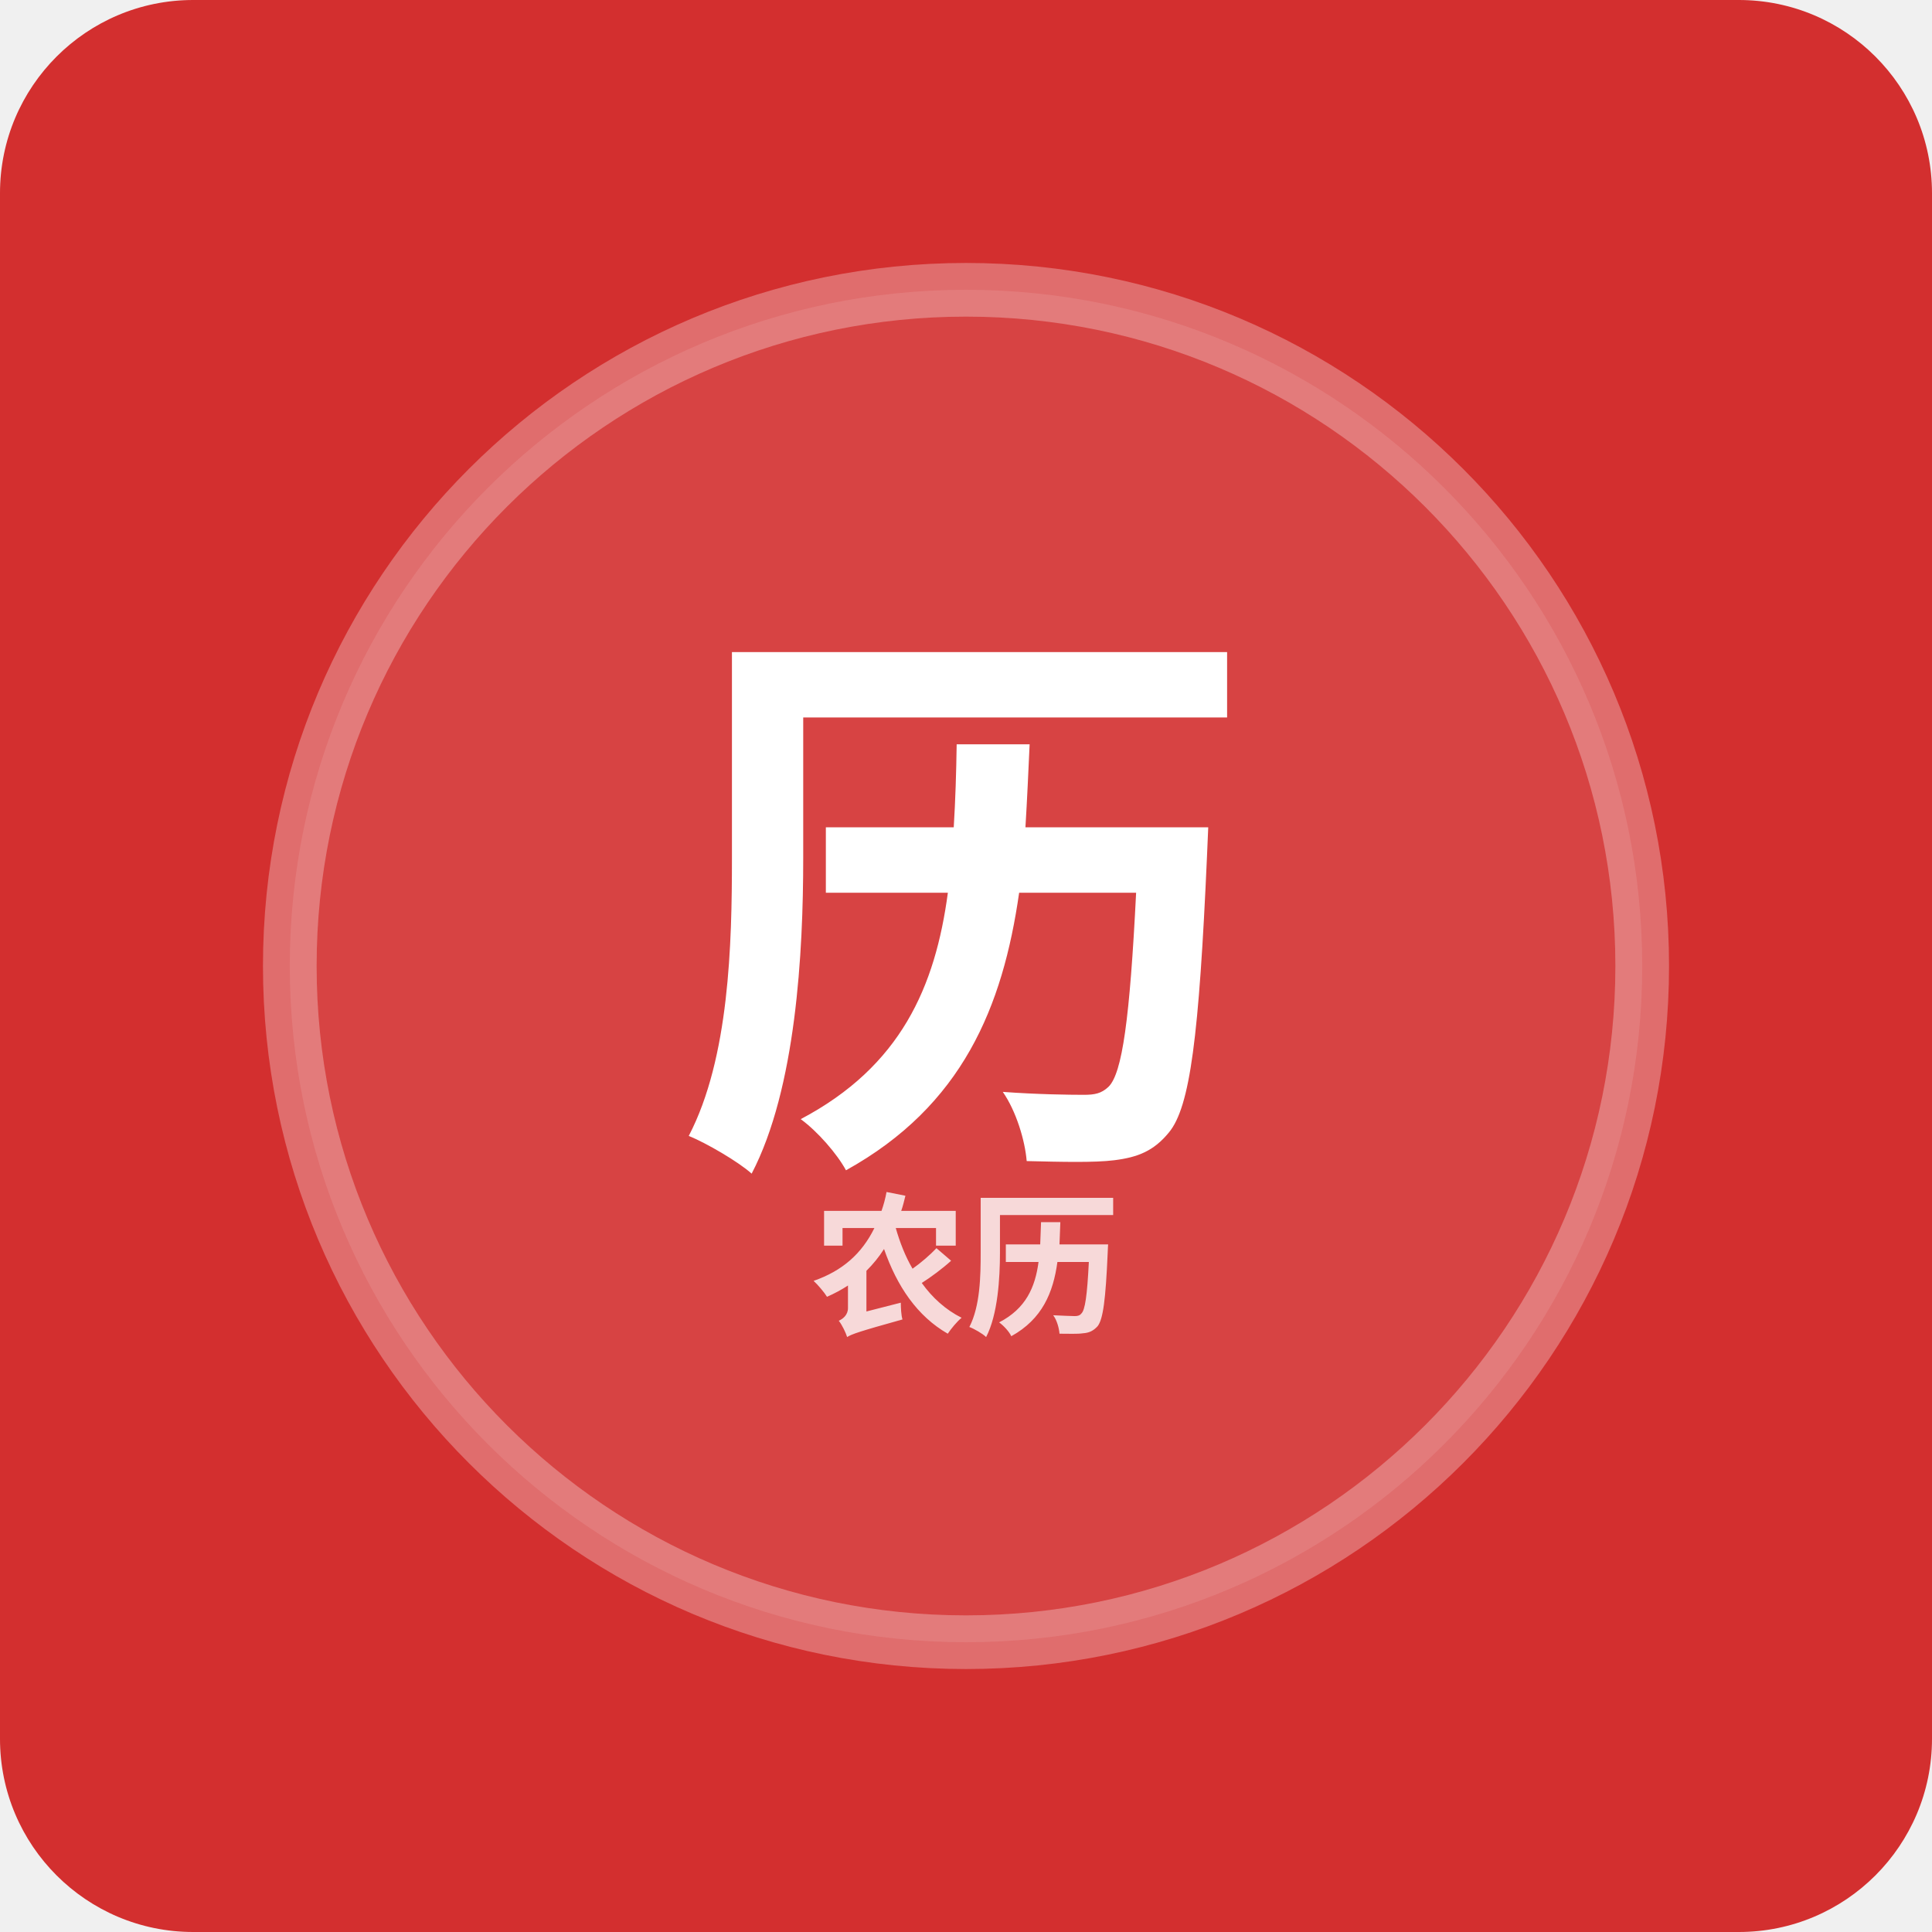
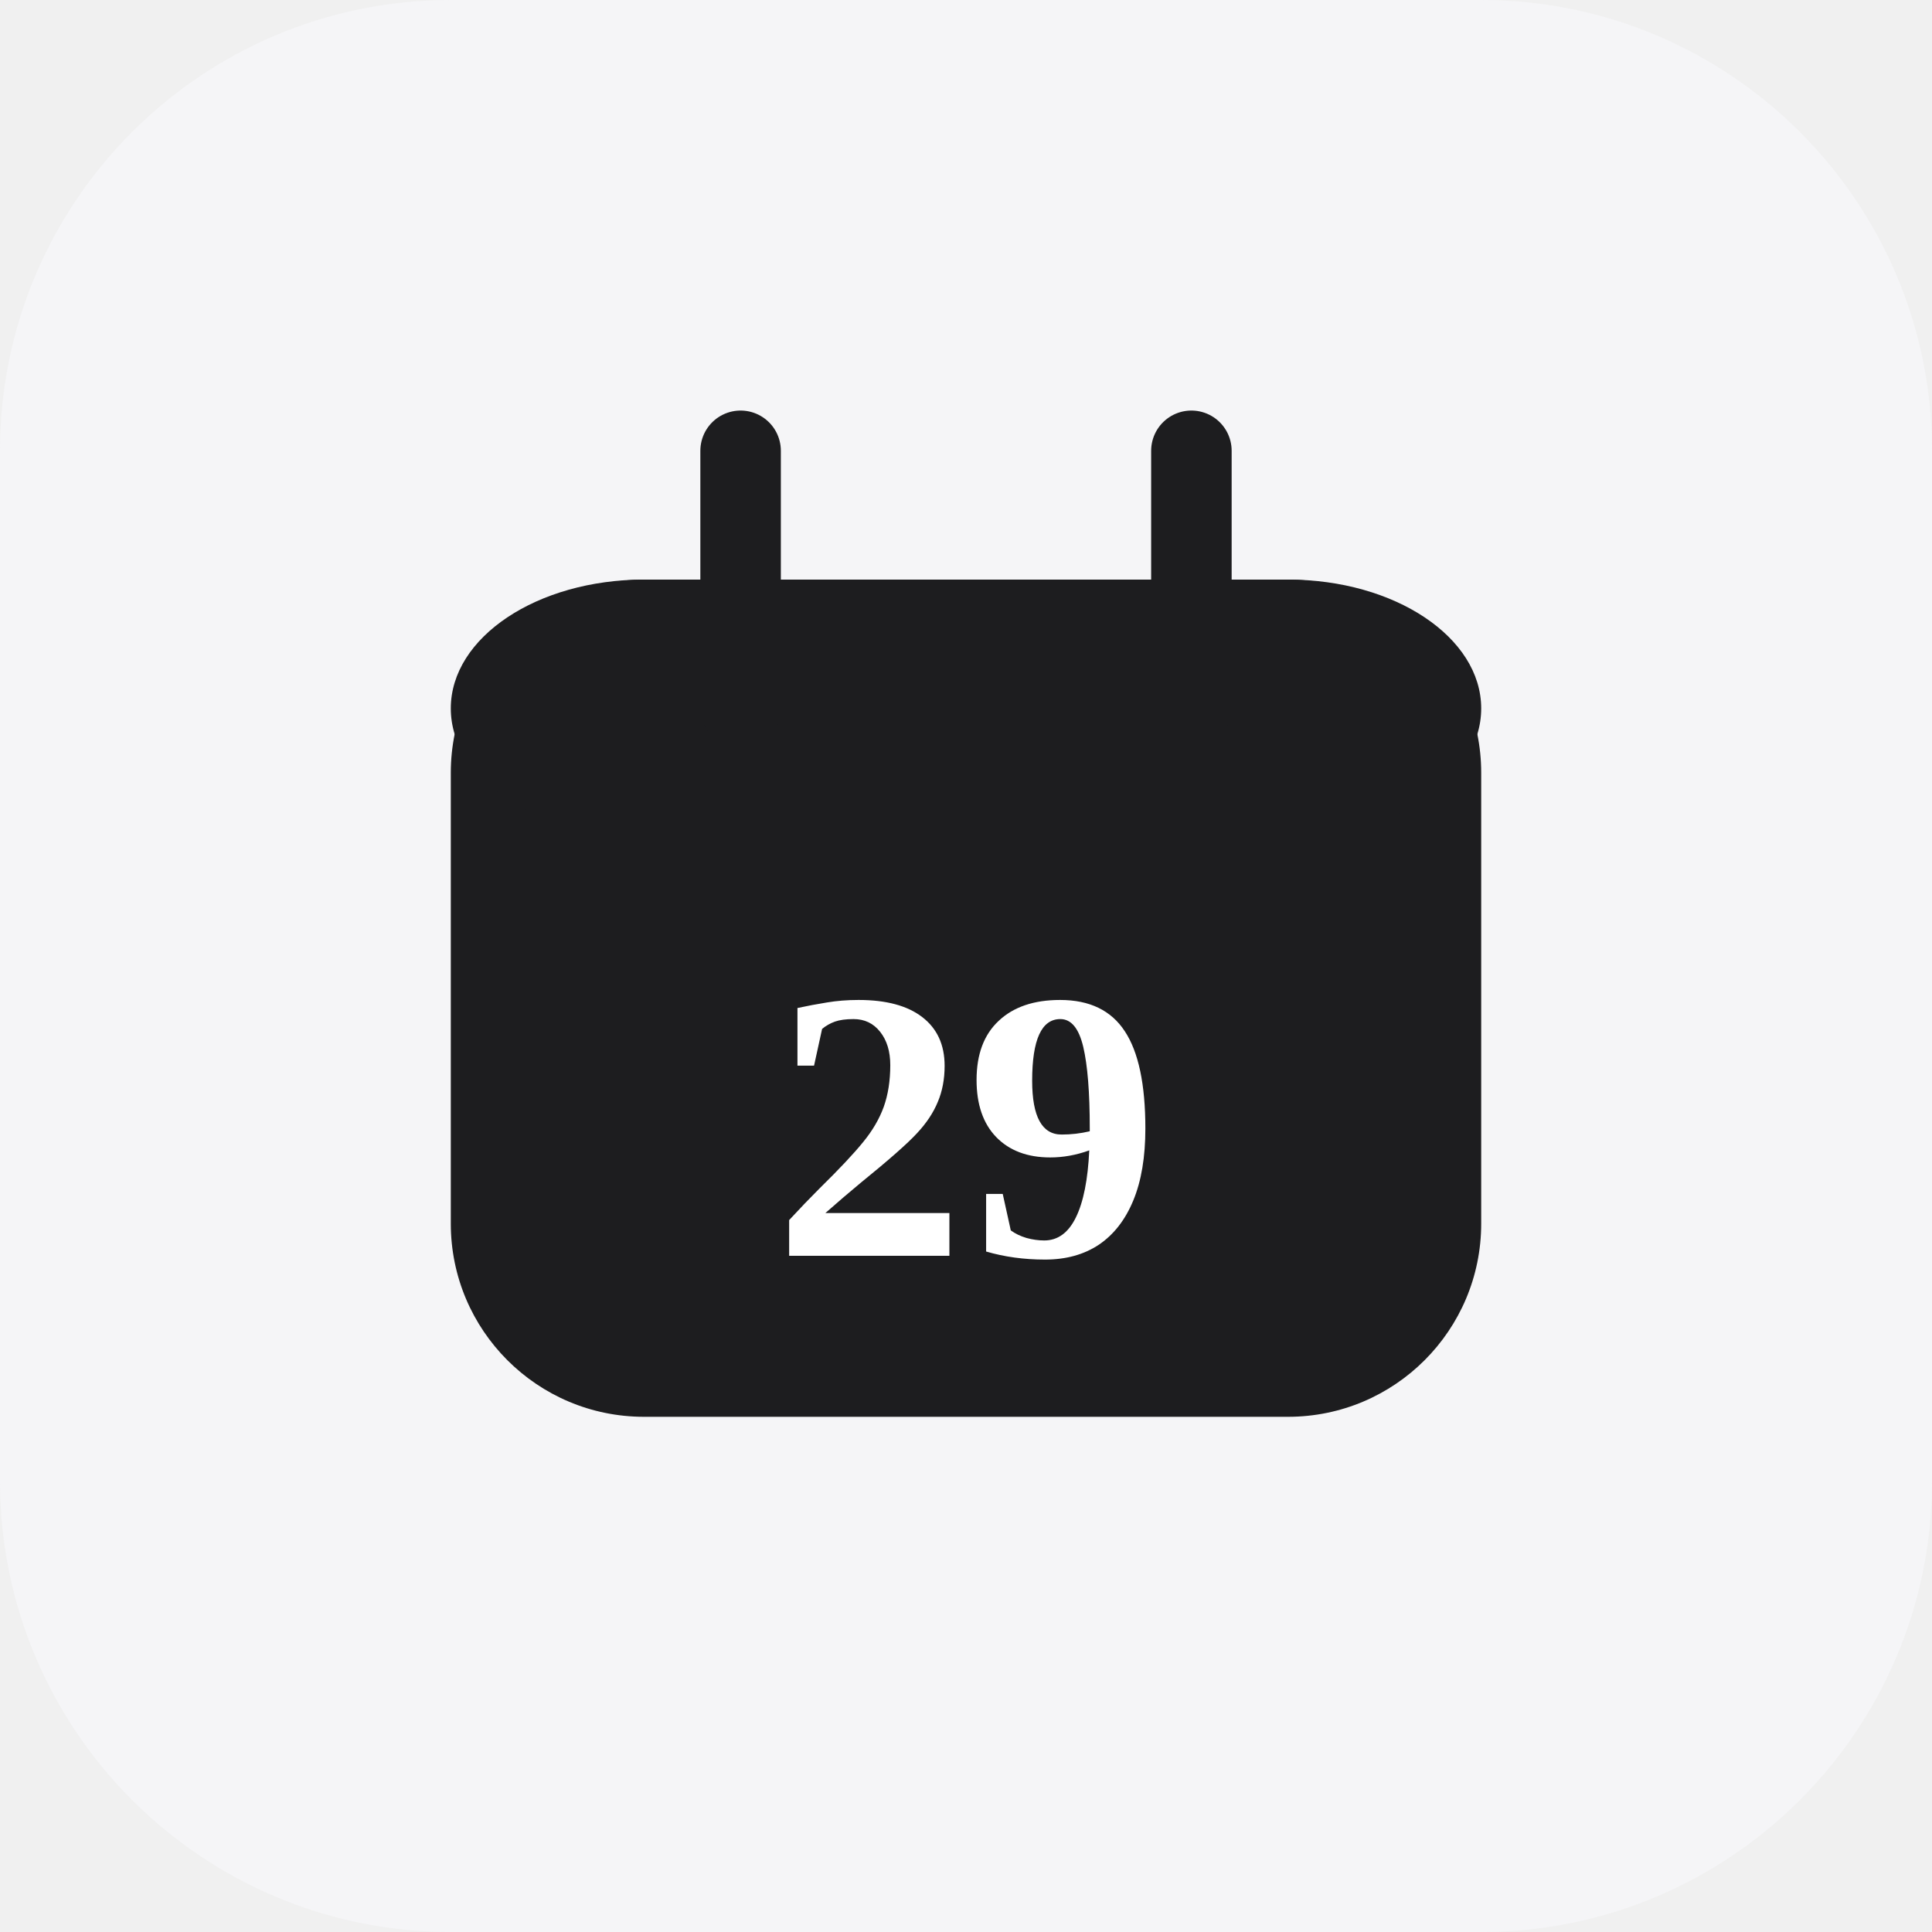
- <svg xmlns="http://www.w3.org/2000/svg" width="72" height="72" viewBox="0 0 72 72">
-   <defs>
-     <style>
-             .text { font-family: serif; font-weight: bold; text-anchor: middle; dominant-baseline: central; }
-         </style>
-   </defs>
-   <rect width="72" height="72" fill="#d32f2f" rx="7.2" />
-   <circle cx="36" cy="36" r="25.2" fill="rgba(255,255,255,0.1)" stroke="rgba(255,255,255,0.3)" stroke-width="2" />
-   <text x="36" y="32.4" class="text" font-size="21.6" fill="white">历</text>
-   <text x="36" y="46.8" class="text" font-size="5.76" fill="rgba(255,255,255,0.8)">农历</text>
+ <svg xmlns="http://www.w3.org/2000/svg" width="72" height="72" viewBox="0 0 120 120">
+   <rect width="120" height="120" rx="28" fill="#f5f5f7" />
+   <rect x="28" y="36" width="64" height="52" rx="12" fill="#1d1d1f" />
+   <rect x="28" y="36" width="64" height="16" rx="12" fill="#1d1d1f" />
+   <line x1="46" y1="28" x2="46" y2="44" stroke="#1d1d1f" stroke-width="5" stroke-linecap="round" />
+   <line x1="74" y1="28" x2="74" y2="44" stroke="#1d1d1f" stroke-width="5" stroke-linecap="round" />
+   <text x="60" y="78" text-anchor="middle" font-size="24" font-weight="600" fill="white">29</text>
</svg>
